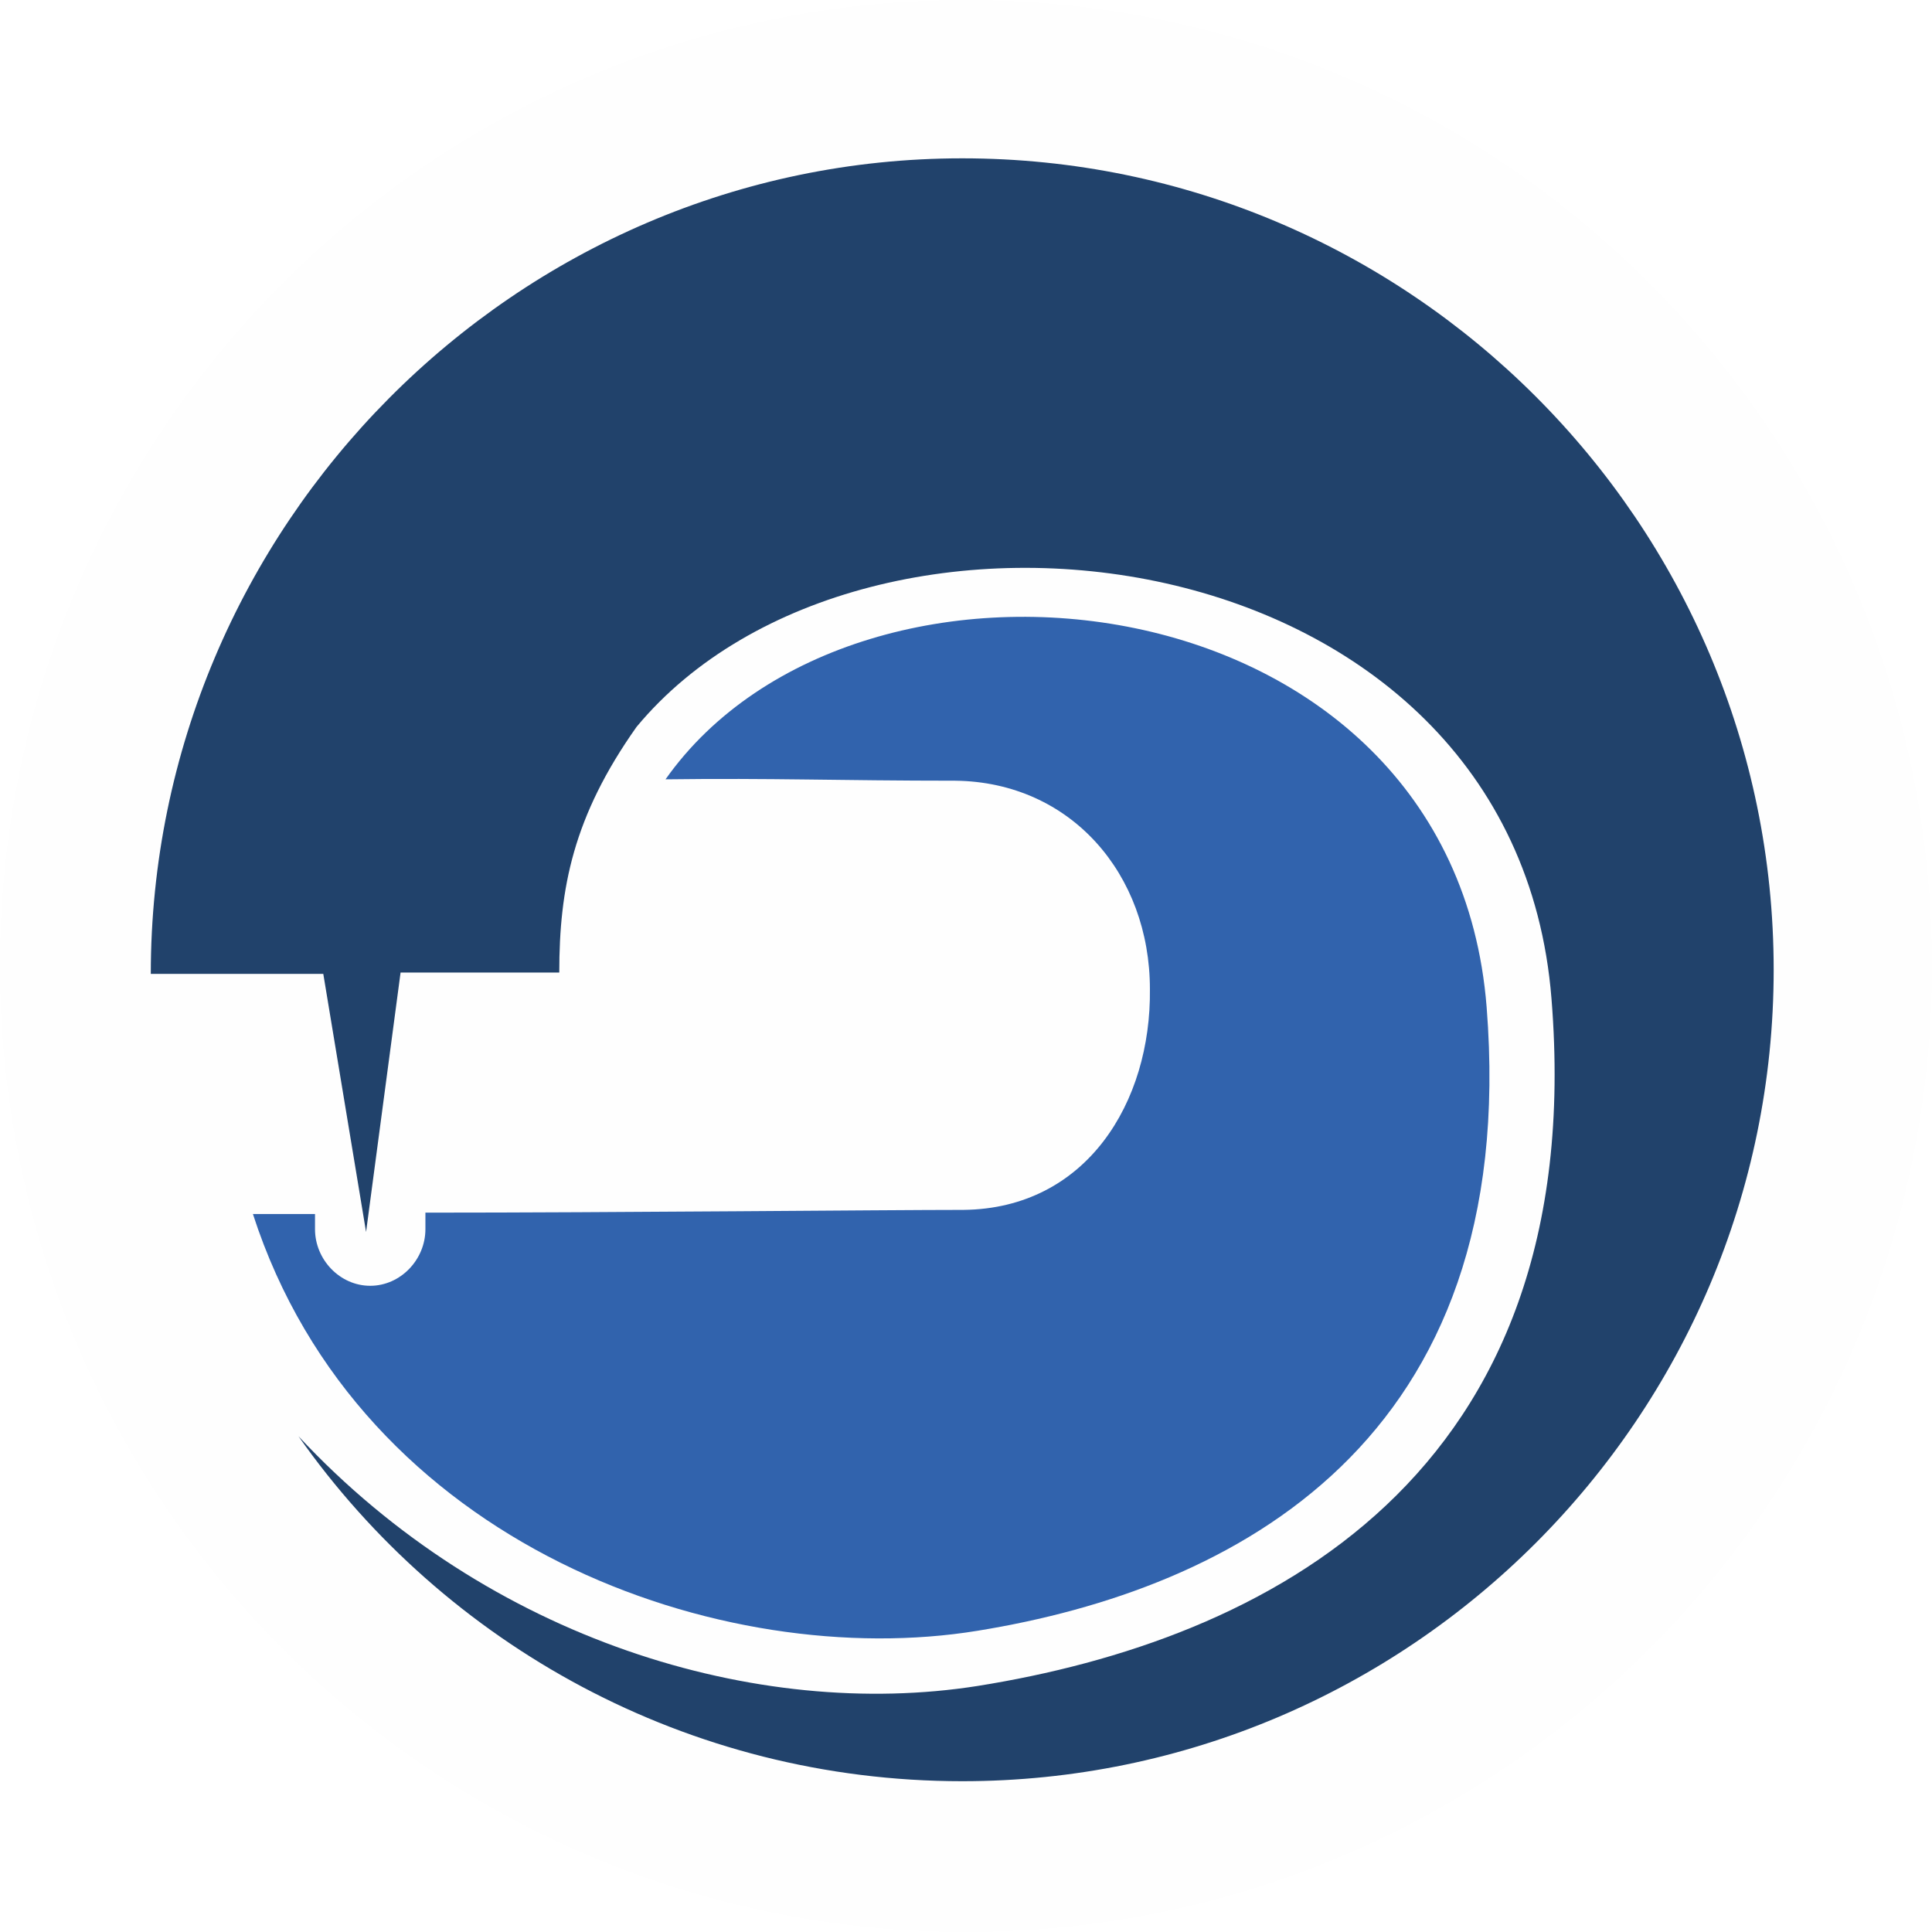
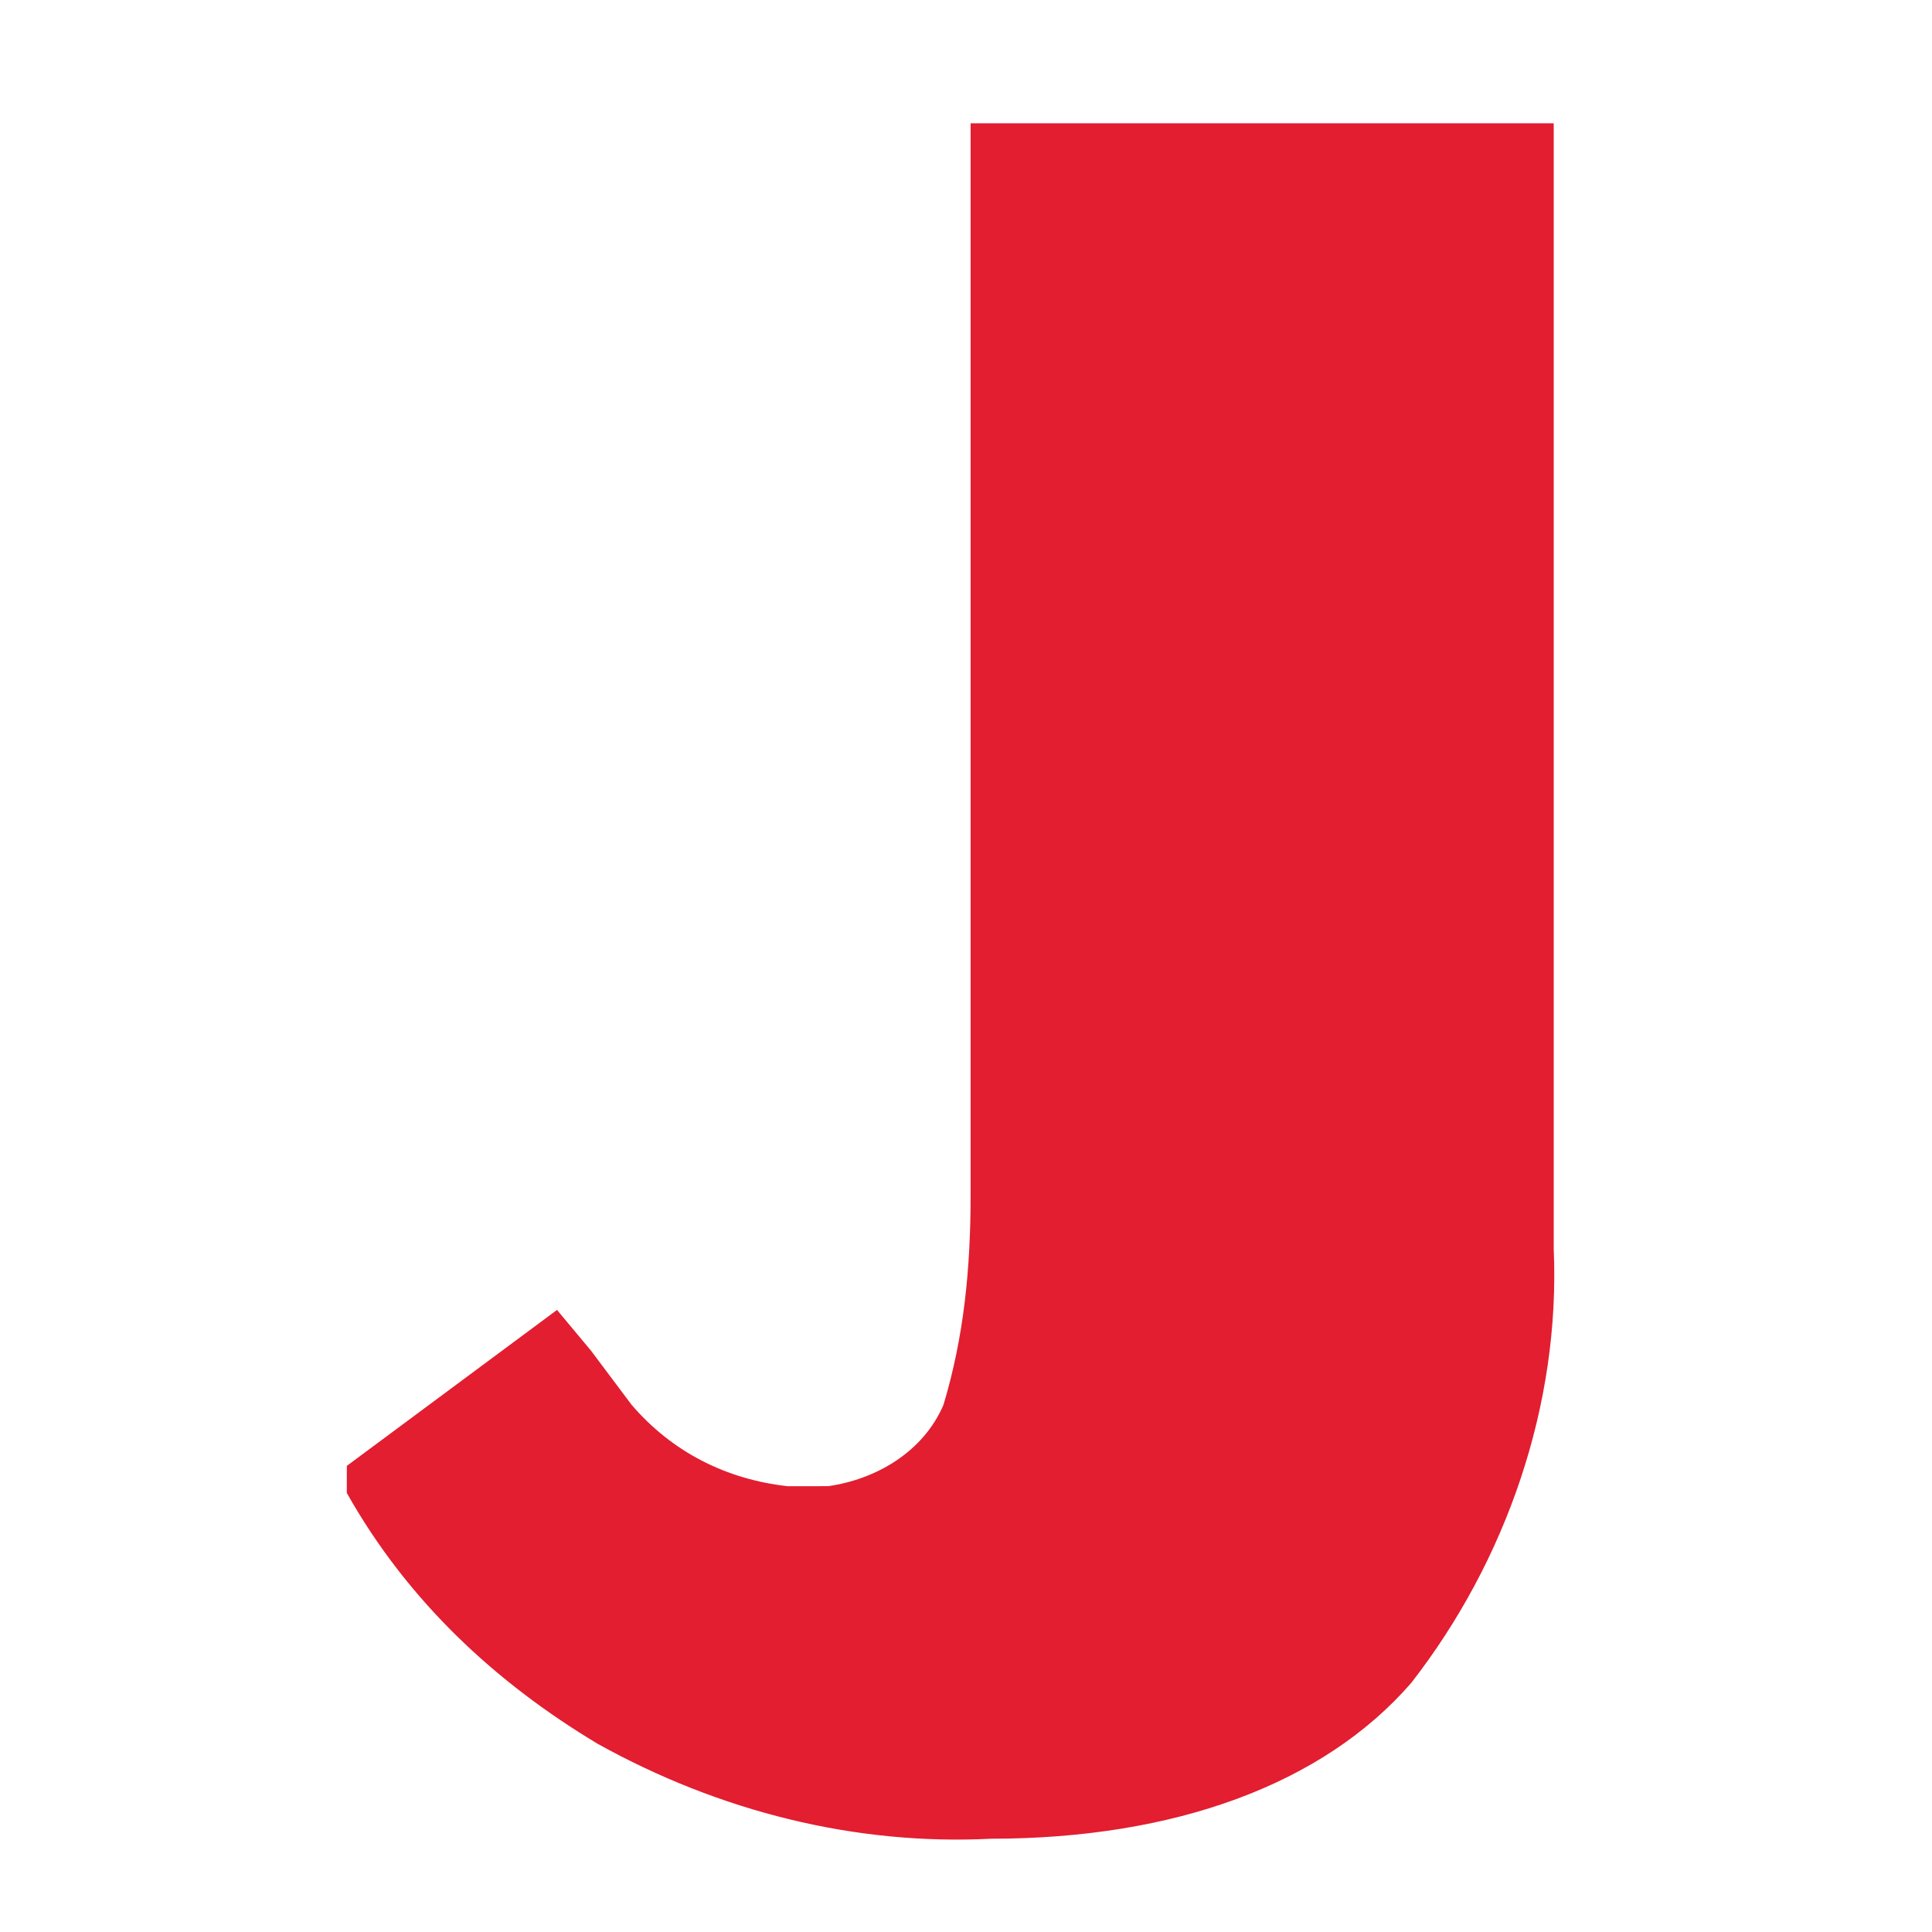
- <svg xmlns="http://www.w3.org/2000/svg" version="1.1" width="14mm" height="14mm" viewBox="0 0 1400 1400">
-   <circle cx="700" cy="700" r="700" fill="#FEFEFE" />
-   <path fill="#3163AD" d="M482.27 564.73c139,-197 570,-150 595,165 25,316 -184,422 -369,452 -184,30 -447,-61 -525,-302 12,0 8,0 45,0l0 11c0,22 18,41 40,41l0 0c22,0 40,-19 40,-41l0 -12c137,0 333,-2 390,-2 89,-1 136,-78 135,-160 0,-83 -57,-150 -141,-151 -84,0 -133,-2 -210,-1z" />
-   <path fill="#21426B" d="M109.27 705.73c0,-324 264,-591 588,-591 324,0 588,264 588,588 0,324 -264,588 -588,588 -199,0 -375,-99 -481,-250 138,148 333,206 492,181 207,-33 444,-150 416,-498 -27,-340 -497,-397 -663,-197 -46,65 -56,117 -56,178l-115 0 -25 188 -31 -187 -125 0z" />
+ <svg xmlns="http://www.w3.org/2000/svg" xml:space="preserve" width="8mm" height="8mm" version="1.1" style="shape-rendering:geometricPrecision; text-rendering:geometricPrecision; image-rendering:optimizeQuality; fill-rule:evenodd; clip-rule:evenodd" viewBox="0 0 800 800">
+   <defs>
+     <style type="text/css">
+    
+     .fil0 {fill:#E21E30;fill-rule:nonzero}
+    
+   </style>
+   </defs>
+   <g id="Слой_x0020_1">
+     <path class="fil0" d="M244.69 559.25l16.85 22.46c16.85,19.65 39.3,30.88 64.57,33.69l16.84 -0.01c19.65,-2.81 39.31,-14.04 47.73,-33.69 8.43,-28.08 11.23,-56.16 11.23,-87.03l0 -443.61 241.45 0 0 466.07c2.81,64.57 -19.65,129.15 -58.96,179.68 -36.5,42.12 -98.26,64.57 -174.07,64.57 -56.15,2.82 -112.3,-11.22 -162.84,-39.3 -42.12,-25.27 -78.61,-58.96 -103.89,-103.89l0.02 -11.21 87.03 -64.57 14.04 16.84z" />
+   </g>
</svg>
